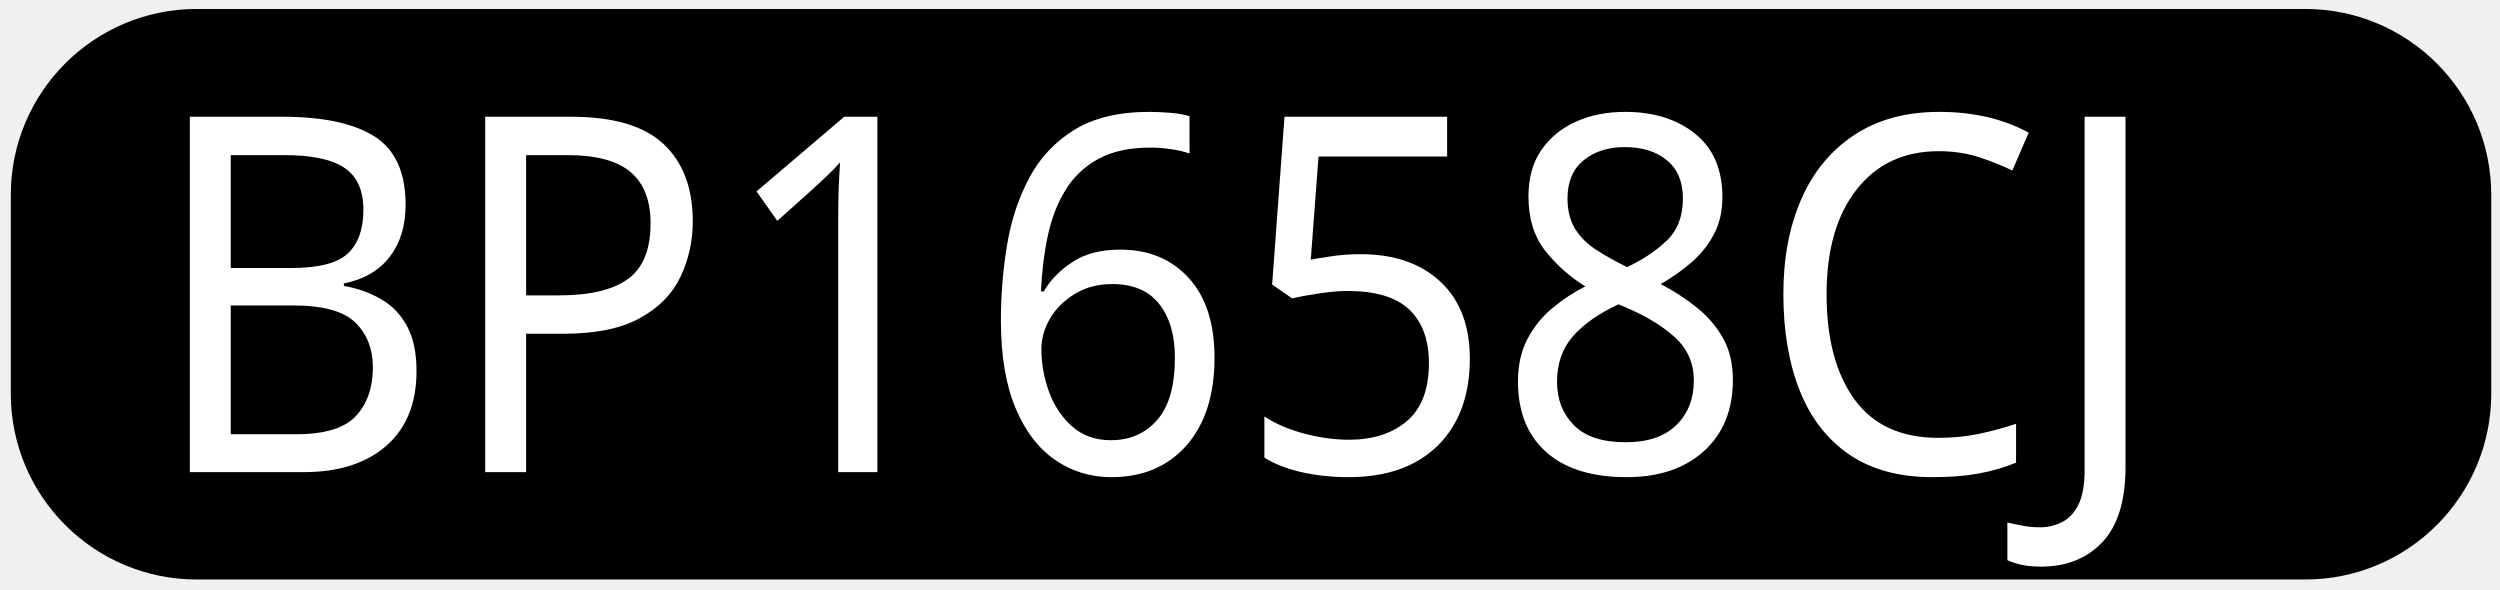
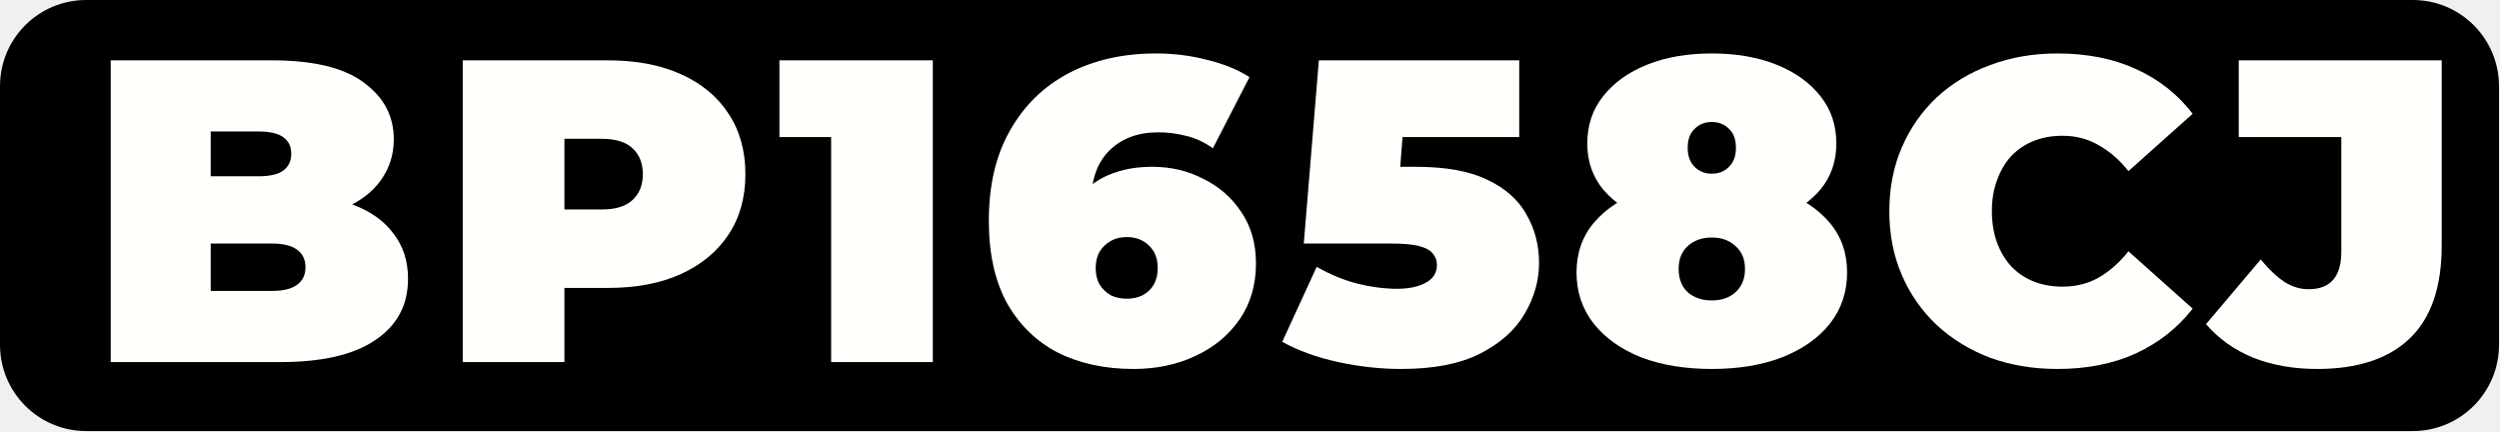
- <svg xmlns="http://www.w3.org/2000/svg" id="svg10" width="260" height="61.333" version="1.1">
-   <path id="path2" d="M20.456 1.6h219.3c10.31 0 18.667 8.357 18.667 18.667v20.666c0 10.31-8.358 18.667-18.667 18.667h-219.3c-10.31 0-18.667-8.357-18.667-18.667V20.267C1.79 9.957 10.146 1.6 20.456 1.6z" />
-   <path id="path4" fill="none" stroke="#000" stroke-linecap="round" stroke-linejoin="round" stroke-miterlimit="10" stroke-width="1.333" d="M20.456 1.6h219.3c10.31 0 18.667 8.357 18.667 18.667v20.666c0 10.31-8.358 18.667-18.667 18.667h-219.3c-10.31 0-18.667-8.357-18.667-18.667V20.267C1.79 9.957 10.146 1.6 20.456 1.6z" />
-   <text style="font-style:normal;font-weight:400;font-size:49.458px;line-height:1.25;font-family:sans-serif;fill:#fff;fill-opacity:1;stroke:none;stroke-width:1.236" id="text24" x="35.867" y="46.914" transform="scale(0.9554731,1.046602)" xml:space="preserve">
-     <tspan id="tspan22" x="15.867" y="46.914" style="fill:#fff;stroke-width:1.236">BP1658CJ</tspan>
-   </text>
+ <svg xmlns="http://www.w3.org/2000/svg" viewBox="0 0 145 25" id="svg5">
+   <defs id="defs9" />
+   <path d="M5 0H140a5 5 0 015 5v15a5 5 0 01-5 5H5a5 5 0 01-5-5V5a5 5 0 015-5z" style="fill:#000" id="path2" />
+   <g aria-label="BP1658CJ" id="component-text" style="font-weight:900;font-size:25px;font-family:Montserrat;letter-spacing:1.1px;fill:#fffffc">
+     <path d="M6.425 21V3.5h9.35q3.625.0 5.35 1.3 1.725 1.275 1.725 3.275.0 1.325-.75 2.375-.725 1.025-2.125 1.625t-3.45.6l.5-1.35q2.05.0 3.525.575 1.5.575 2.3 1.675.825 1.075.825 2.6.0 2.275-1.9 3.55Q19.9 21 16.275 21zm5.8-4.125h3.55q.975.0 1.45-.35.5-.35.5-1.025.0-.675-.5-1.025-.475-.35-1.45-.35h-3.95v-3.9h3.15q1 0 1.45-.325Q16.9 9.55 16.9 8.925 16.9 8.275 16.425 7.95 15.975 7.625 14.975 7.625h-2.75z" id="path11" />
+     <path d="M26.85 21V3.5h8.425q2.45.0 4.225.8 1.8.8 2.775 2.3.975 1.475.975 3.5t-.975 3.5-2.775 2.3q-1.775.8-4.225.8h-5.15l2.625-2.525V21zm5.9-6.175-2.625-2.675h4.775q1.225.0 1.8-.55.6-.55.6-1.5t-.6-1.5q-.575-.55-1.8-.55h-4.775l2.625-2.675z" id="path13" />
+     <path d="M48.225 21V5.55l2.525 2.4h-5.525V3.5h8.9V21z" id="path15" />
+     <path d="m65.775 21.4q-2.5.0-4.4-.95-1.875-.975-2.95-2.875-1.05-1.925-1.05-4.775.0-3.075 1.225-5.225 1.225-2.175 3.4-3.325 2.2-1.15 5.075-1.15 1.55.0 2.975.375 1.45.35 2.45 1l-2.125 4.125q-.775-.55-1.575-.725-.775-.2-1.6-.2-1.775.0-2.85 1.075-1.05 1.05-1.05 3.075.0.375.0.75.0.35.0.725l-1.35-.975q.5-.85 1.175-1.425.675-.6 1.6-.9.925-.325 2.15-.325 1.6.0 2.95.7 1.375.675 2.2 1.925.85 1.25.85 2.975.0 1.875-.95 3.25t-2.575 2.125q-1.6.75-3.575.75zm-.4-4.075q.525.0.925-.2.425-.225.65-.625.225-.4.225-.95.0-.825-.5-1.3-.5-.5-1.3-.5-.525.0-.925.225-.4.225-.65.625-.225.4-.225.95t.225.95q.25.4.65.625.4.2.925.2z" id="path17" />
+     <path d="m81.3 21.4q-1.8.0-3.65-.4-1.85-.4-3.25-1.175l2-4.35q1.125.65 2.35.975 1.225.3 2.325.3 1 0 1.65-.35t.65-1.025q0-.375-.225-.65-.225-.3-.8-.45-.55-.15-1.625-.15h-5.075l.875-10.625h11.625v4.45h-9.55l2.975-2.525-.525 6.775-2.975-2.525h4.075q2.6.0 4.15.75 1.575.75 2.275 2.025.725 1.25.725 2.8t-.85 2.975q-.825 1.4-2.6 2.3-1.75.875-4.55.875z" id="path19" />
+     <path d="m99.325 21.4q-2.325.0-4.1-.675-1.75-.7-2.75-1.95-1-1.275-1-2.975.0-1.7 1.025-2.9 1.025-1.2 2.8-1.825 1.775-.625 4.025-.625 2.25.0 4.025.625t2.8 1.825q1.025 1.2 1.025 2.9t-1 2.975q-1 1.25-2.775 1.95-1.75.675-4.075.675zm0-3.975q.85.0 1.375-.475.55-.5.55-1.35t-.55-1.325q-.525-.5-1.375-.5-.85.0-1.4.5-.525.475-.525 1.325t.525 1.35q.55.475 1.4.475zm0-4.125q-2.05.0-3.7-.575-1.625-.6-2.575-1.7-.95-1.125-.95-2.7.0-1.6.925-2.75.925-1.175 2.55-1.825 1.625-.65 3.75-.65 2.125.0 3.75.65 1.625.65 2.55 1.825.925 1.15.925 2.75.0 1.575-.95 2.7-.95 1.1-2.575 1.7-1.625.575-3.7.575zm0-3.225q.6.0 1-.4.4-.4.4-1.1.0-.725-.4-1.1-.4-.4-1-.4t-1 .4q-.4.375-.4 1.1.0.7.4 1.1t1 .4z" id="path21" />
+     <path d="m119.375 21.4q-2.1.0-3.9-.65-1.775-.675-3.1-1.9-1.3-1.225-2.025-2.9-.725-1.675-.725-3.7t.725-3.7q.725-1.675 2.025-2.9 1.325-1.225 3.1-1.875 1.8-.675 3.9-.675 2.575.0 4.55.9 2 .9 3.3 2.6l-3.725 3.325q-.775-.975-1.725-1.5-.925-.55-2.1-.55-.925.0-1.675.3t-1.3.875q-.525.575-.825 1.4-.3.8-.3 1.8t.3 1.825q.3.8.825 1.375.55.575 1.3.875t1.675.3q1.175.0 2.1-.525.95-.55 1.725-1.525l3.725 3.325q-1.3 1.675-3.3 2.6-1.975.9-4.55.9z" id="path23" />
+     <path d="m134.45 21.4q-2.05.0-3.7-.65-1.65-.675-2.75-1.95l3.175-3.75q.7.85 1.375 1.3.675.425 1.4.425 1.9.0 1.9-2.175V7.95h-5.95V3.5h11.775v10.75q0 3.6-1.85 5.375t-5.375 1.775z" id="path25" />
+   </g>
</svg>
